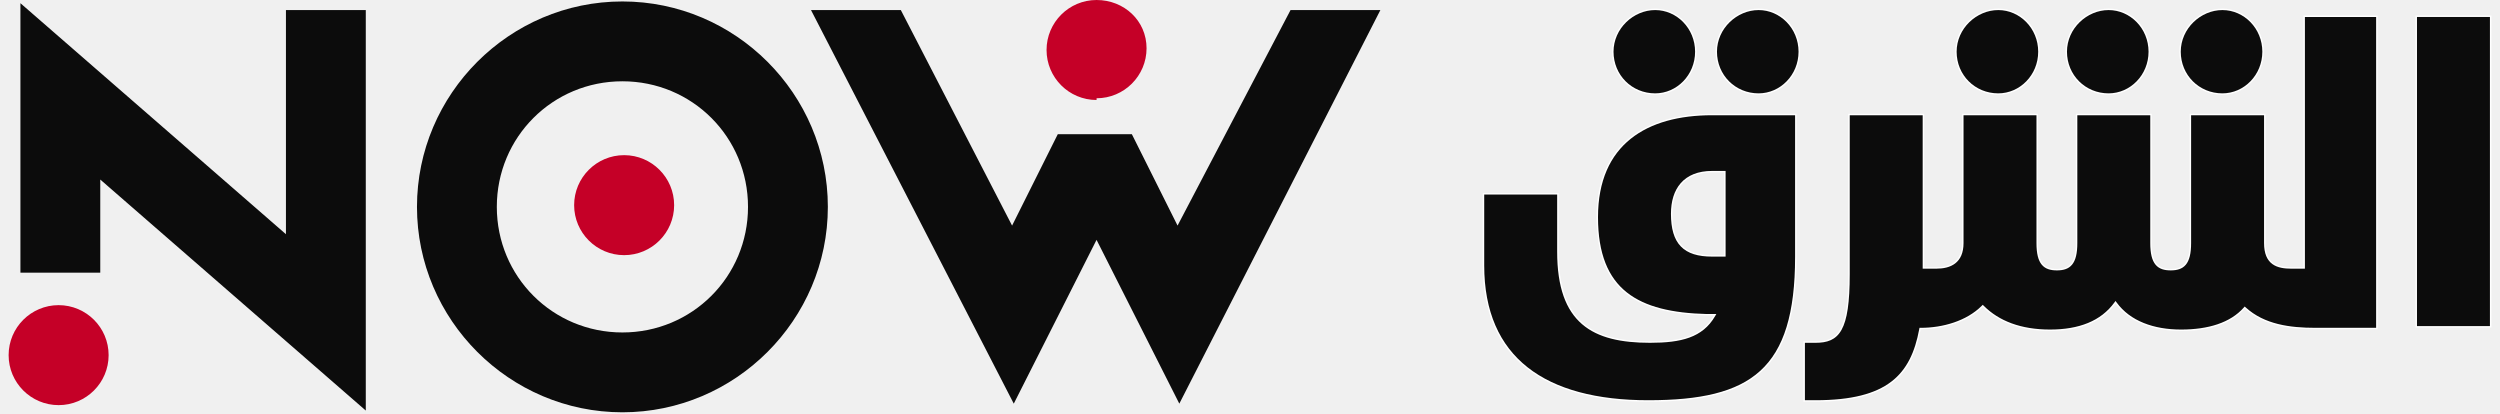
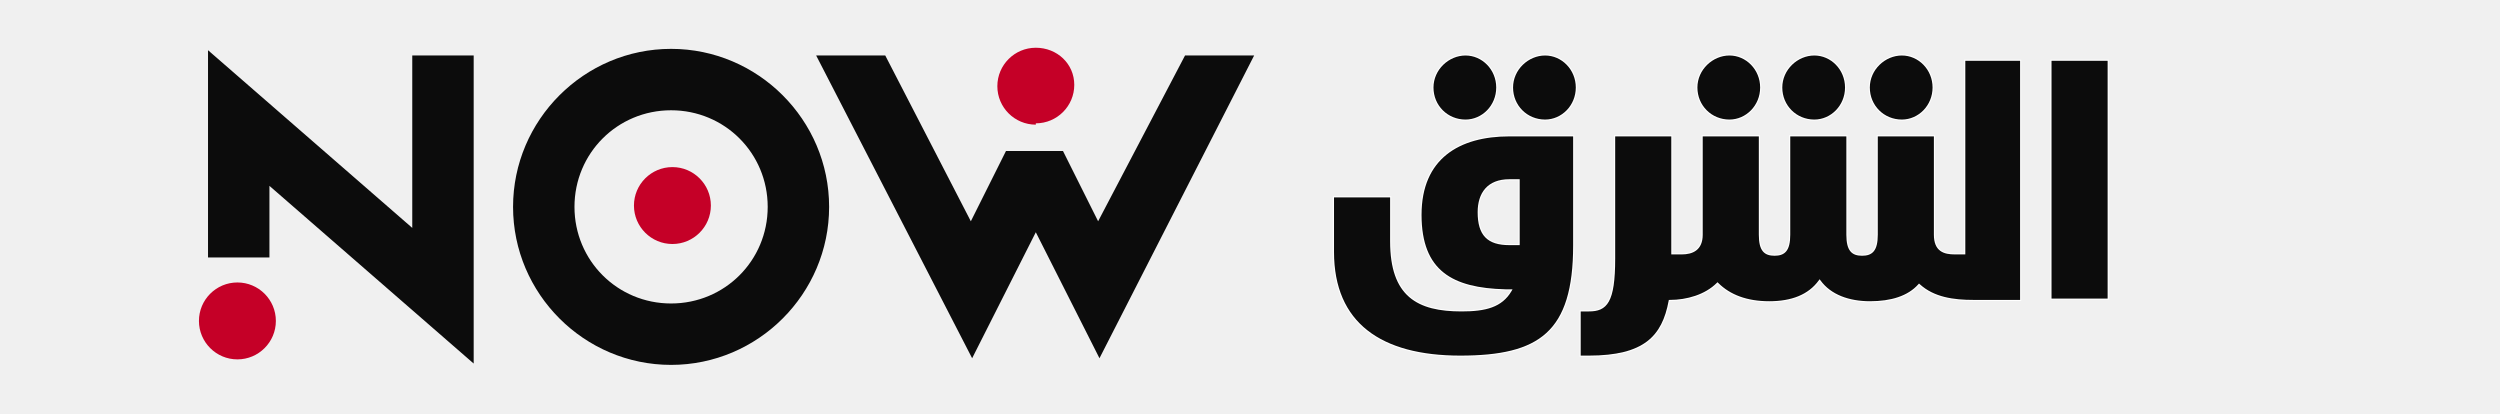
- <svg xmlns="http://www.w3.org/2000/svg" width="858" height="142" viewBox="0 0 858 142" fill="none">
+ <svg xmlns="http://www.w3.org/2000/svg" width="858" height="142" viewBox="-85.8 -14.2 1115.4 170.4" fill="none">
  <path d="M855.041 5.325H829.006V112.417H855.041V5.325Z" fill="white" />
  <path d="M762.732 32.542C770.425 32.542 776.934 26.033 776.934 17.75C776.934 9.467 770.425 2.958 762.732 2.958C755.04 2.958 747.939 9.467 747.939 17.75C747.939 26.033 754.448 32.542 762.732 32.542Z" fill="white" />
  <path d="M723.679 32.542C731.371 32.542 737.88 26.033 737.88 17.75C737.88 9.467 731.371 2.958 723.679 2.958C715.986 2.958 708.886 9.467 708.886 17.75C708.886 26.033 715.395 32.542 723.679 32.542Z" fill="white" />
  <path d="M685.808 32.542C693.501 32.542 700.01 26.033 700.01 17.75C700.01 9.467 693.501 2.958 685.808 2.958C678.116 2.958 671.015 9.467 671.015 17.75C671.015 26.033 677.524 32.542 685.808 32.542Z" fill="white" />
  <path d="M603.559 32.542C611.251 32.542 617.76 26.033 617.76 17.75C617.76 9.467 611.251 2.958 603.559 2.958C595.866 2.958 588.766 9.467 588.766 17.75C588.766 26.033 595.274 32.542 603.559 32.542Z" fill="white" />
  <path d="M790.543 5.325V91.708H786.401C781.668 91.708 777.525 90.525 777.525 83.425V39.05H751.49V83.425C751.49 90.525 749.123 92.3 744.981 92.3C740.839 92.3 738.472 90.525 738.472 83.425V39.05H712.436V83.425C712.436 90.525 710.069 92.3 705.927 92.3C701.785 92.3 699.418 90.525 699.418 83.425V39.05H673.382V83.425C673.382 89.933 669.24 91.708 664.506 91.708H660.364V39.05H634.328V94.075C634.328 113.6 630.778 117.15 623.086 117.15H618.943V137.858H623.086C647.938 137.858 656.222 128.983 659.181 113.008C666.873 113.008 675.157 110.642 680.483 105.317C685.808 110.642 693.501 113.6 703.56 113.6C713.619 113.6 721.312 110.642 726.045 104.133C730.779 110.642 739.063 113.6 748.531 113.6C757.999 113.6 765.691 111.233 770.425 105.908C776.934 111.825 785.81 113.008 794.686 113.008H815.988V5.325H790.543Z" fill="white" />
  <path d="M568.055 32.542C575.748 32.542 582.257 26.033 582.257 17.75C582.257 9.467 575.748 2.958 568.055 2.958C560.363 2.958 553.262 9.467 553.262 17.75C553.262 26.033 559.771 32.542 568.055 32.542Z" fill="white" />
  <path d="M573.972 73.367C573.972 65.083 578.114 59.167 587.582 59.167H591.724V87.567H587.582C578.114 87.567 573.972 83.425 573.972 73.367ZM587.582 39.05C565.097 39.05 547.937 49.108 547.937 74.55C547.937 99.992 562.138 107.683 585.807 108.275H588.174C584.032 115.375 576.931 117.15 566.28 117.15C546.753 117.15 534.919 110.642 534.919 86.383V66.267H508.883V91.117C508.883 123.067 530.185 137.858 565.688 137.858C601.192 137.858 616.577 127.208 616.577 88.159V39.05H586.99H587.582Z" fill="white" />
  <path d="M854.542 5.825V111.917H829.506V5.825H854.542Z" fill="#0C0C0C" />
  <path d="M762.732 3.458C770.135 3.458 776.433 9.73 776.433 17.75C776.433 25.771 770.135 32.041 762.732 32.041C754.724 32.041 748.44 25.757 748.439 17.75C748.439 9.756 755.303 3.458 762.732 3.458Z" fill="#0C0C0C" />
  <path d="M723.679 3.458C731.082 3.458 737.38 9.73 737.38 17.75C737.38 25.771 731.082 32.041 723.679 32.041C715.671 32.041 709.386 25.757 709.386 17.75C709.386 9.756 716.249 3.458 723.679 3.458Z" fill="#0C0C0C" />
  <path d="M685.808 3.458C693.211 3.458 699.509 9.73 699.509 17.75C699.509 25.771 693.211 32.041 685.808 32.041C677.8 32.041 671.515 25.757 671.515 17.75C671.515 9.756 678.379 3.458 685.808 3.458Z" fill="#0C0C0C" />
  <path d="M603.558 3.458C610.962 3.458 617.26 9.73 617.26 17.75C617.259 25.771 610.962 32.041 603.558 32.041C595.551 32.041 589.266 25.757 589.266 17.75C589.266 9.756 596.129 3.458 603.558 3.458Z" fill="#0C0C0C" />
  <path d="M815.487 5.825V112.509H794.686C785.832 112.509 777.123 111.321 770.761 105.538L770.387 105.198L770.051 105.576C765.453 110.748 757.932 113.1 748.531 113.1C739.153 113.1 731.055 110.17 726.45 103.84L726.046 103.283L725.641 103.84C721.034 110.173 713.524 113.1 703.56 113.1C693.601 113.1 686.047 110.173 680.836 104.963L680.482 104.609L680.129 104.963C674.928 110.163 666.791 112.509 659.181 112.509H658.765L658.69 112.917C657.222 120.842 654.45 126.916 649.041 131.026C643.62 135.146 635.465 137.358 623.086 137.358H619.443V117.65H623.086C625.041 117.65 626.786 117.425 628.293 116.746C629.814 116.06 631.056 114.927 632.028 113.177C633.947 109.724 634.828 103.833 634.828 94.075V39.55H659.864V92.209H664.506C666.921 92.209 669.271 91.758 671.025 90.403C672.804 89.028 673.882 86.792 673.882 83.425V39.55H698.918V83.425C698.918 87.005 699.51 89.375 700.735 90.846C701.984 92.343 703.794 92.799 705.927 92.8C708.06 92.8 709.871 92.344 711.119 90.846C712.345 89.375 712.936 87.005 712.936 83.425V39.55H737.972V83.425C737.972 87.005 738.564 89.375 739.789 90.846C741.038 92.343 742.848 92.799 744.981 92.8C747.113 92.8 748.924 92.344 750.173 90.846C751.398 89.375 751.989 87.005 751.989 83.425V39.55H777.025V83.425C777.025 87.073 778.095 89.325 779.895 90.633C781.658 91.916 784.016 92.209 786.401 92.209H791.043V5.825H815.487Z" fill="#0C0C0C" />
  <path d="M568.055 3.458C575.458 3.458 581.756 9.73 581.756 17.75C581.756 25.771 575.458 32.041 568.055 32.041C560.047 32.041 553.762 25.757 553.762 17.75C553.762 9.756 560.626 3.458 568.055 3.458Z" fill="#0C0C0C" />
  <path d="M616.076 39.55V88.159C616.076 107.64 612.235 119.883 604.109 127.282C595.972 134.692 583.418 137.359 565.688 137.359C547.995 137.359 533.922 133.671 524.281 126.076C514.662 118.498 509.383 106.971 509.383 91.117V66.767H534.419V86.383C534.419 98.584 537.395 106.449 542.95 111.242C548.489 116.022 556.482 117.65 566.28 117.65C576.96 117.65 584.318 115.876 588.605 108.527L589.044 107.775H585.807C574.01 107.478 564.684 105.411 558.308 100.34C551.957 95.289 548.436 87.177 548.436 74.55C548.436 61.952 552.679 53.233 559.64 47.65C566.619 42.052 576.404 39.55 587.582 39.55H616.076ZM587.582 58.666C582.74 58.666 579.187 60.184 576.852 62.829C574.527 65.464 573.473 69.149 573.473 73.367C573.473 78.449 574.516 82.157 576.867 84.586C579.222 87.019 582.788 88.067 587.582 88.067H592.225V58.666H587.582Z" fill="#0C0C0C" />
  <path d="M20.119 139.042C29.586 139.042 37.279 131.35 37.279 121.883C37.279 112.417 29.586 104.725 20.119 104.725C10.651 104.725 2.959 112.417 2.959 121.883C2.959 131.35 10.651 139.042 20.119 139.042ZM214.204 87.567C223.672 87.567 231.364 79.875 231.364 70.408C231.364 60.942 223.672 53.25 214.204 53.25C204.737 53.25 197.044 60.942 197.044 70.408C197.044 79.875 204.737 87.567 214.204 87.567ZM376.337 33.725C385.804 33.725 393.497 26.033 393.497 16.567C393.497 7.1 385.804 0 376.337 0C366.869 0 359.177 7.692 359.177 17.158C359.177 26.625 366.869 34.317 376.337 34.317V33.725Z" fill="#C50027" />
  <path d="M213.612 0.5C252.39 0.5 284.119 32.226 284.119 71C284.119 109.774 252.39 141.5 213.612 141.5C174.835 141.5 143.106 109.774 143.106 71C143.106 32.226 174.835 0.5 213.612 0.5ZM97.306 79.66L98.135 80.381V3.458H125.537V140.902L35.239 62.34L34.411 61.619V93.575H7.009V1.097L97.306 79.66ZM309.167 3.458L346.898 76.555L347.349 77.429L347.789 76.549L363.035 46.059H388.454L403.7 76.549L404.137 77.422L404.59 76.558L442.912 3.458H473.745L404.741 138.529L376.782 83.199L376.336 82.316L375.89 83.199L347.929 138.533L278.338 3.458H309.167ZM213.612 27.9C189.667 27.9 170.508 47.057 170.508 71C170.508 94.943 189.667 114.1 213.612 114.1C237.558 114.1 256.717 94.943 256.717 71C256.717 47.057 237.558 27.9 213.612 27.9Z" fill="#0C0C0C" />
</svg>
